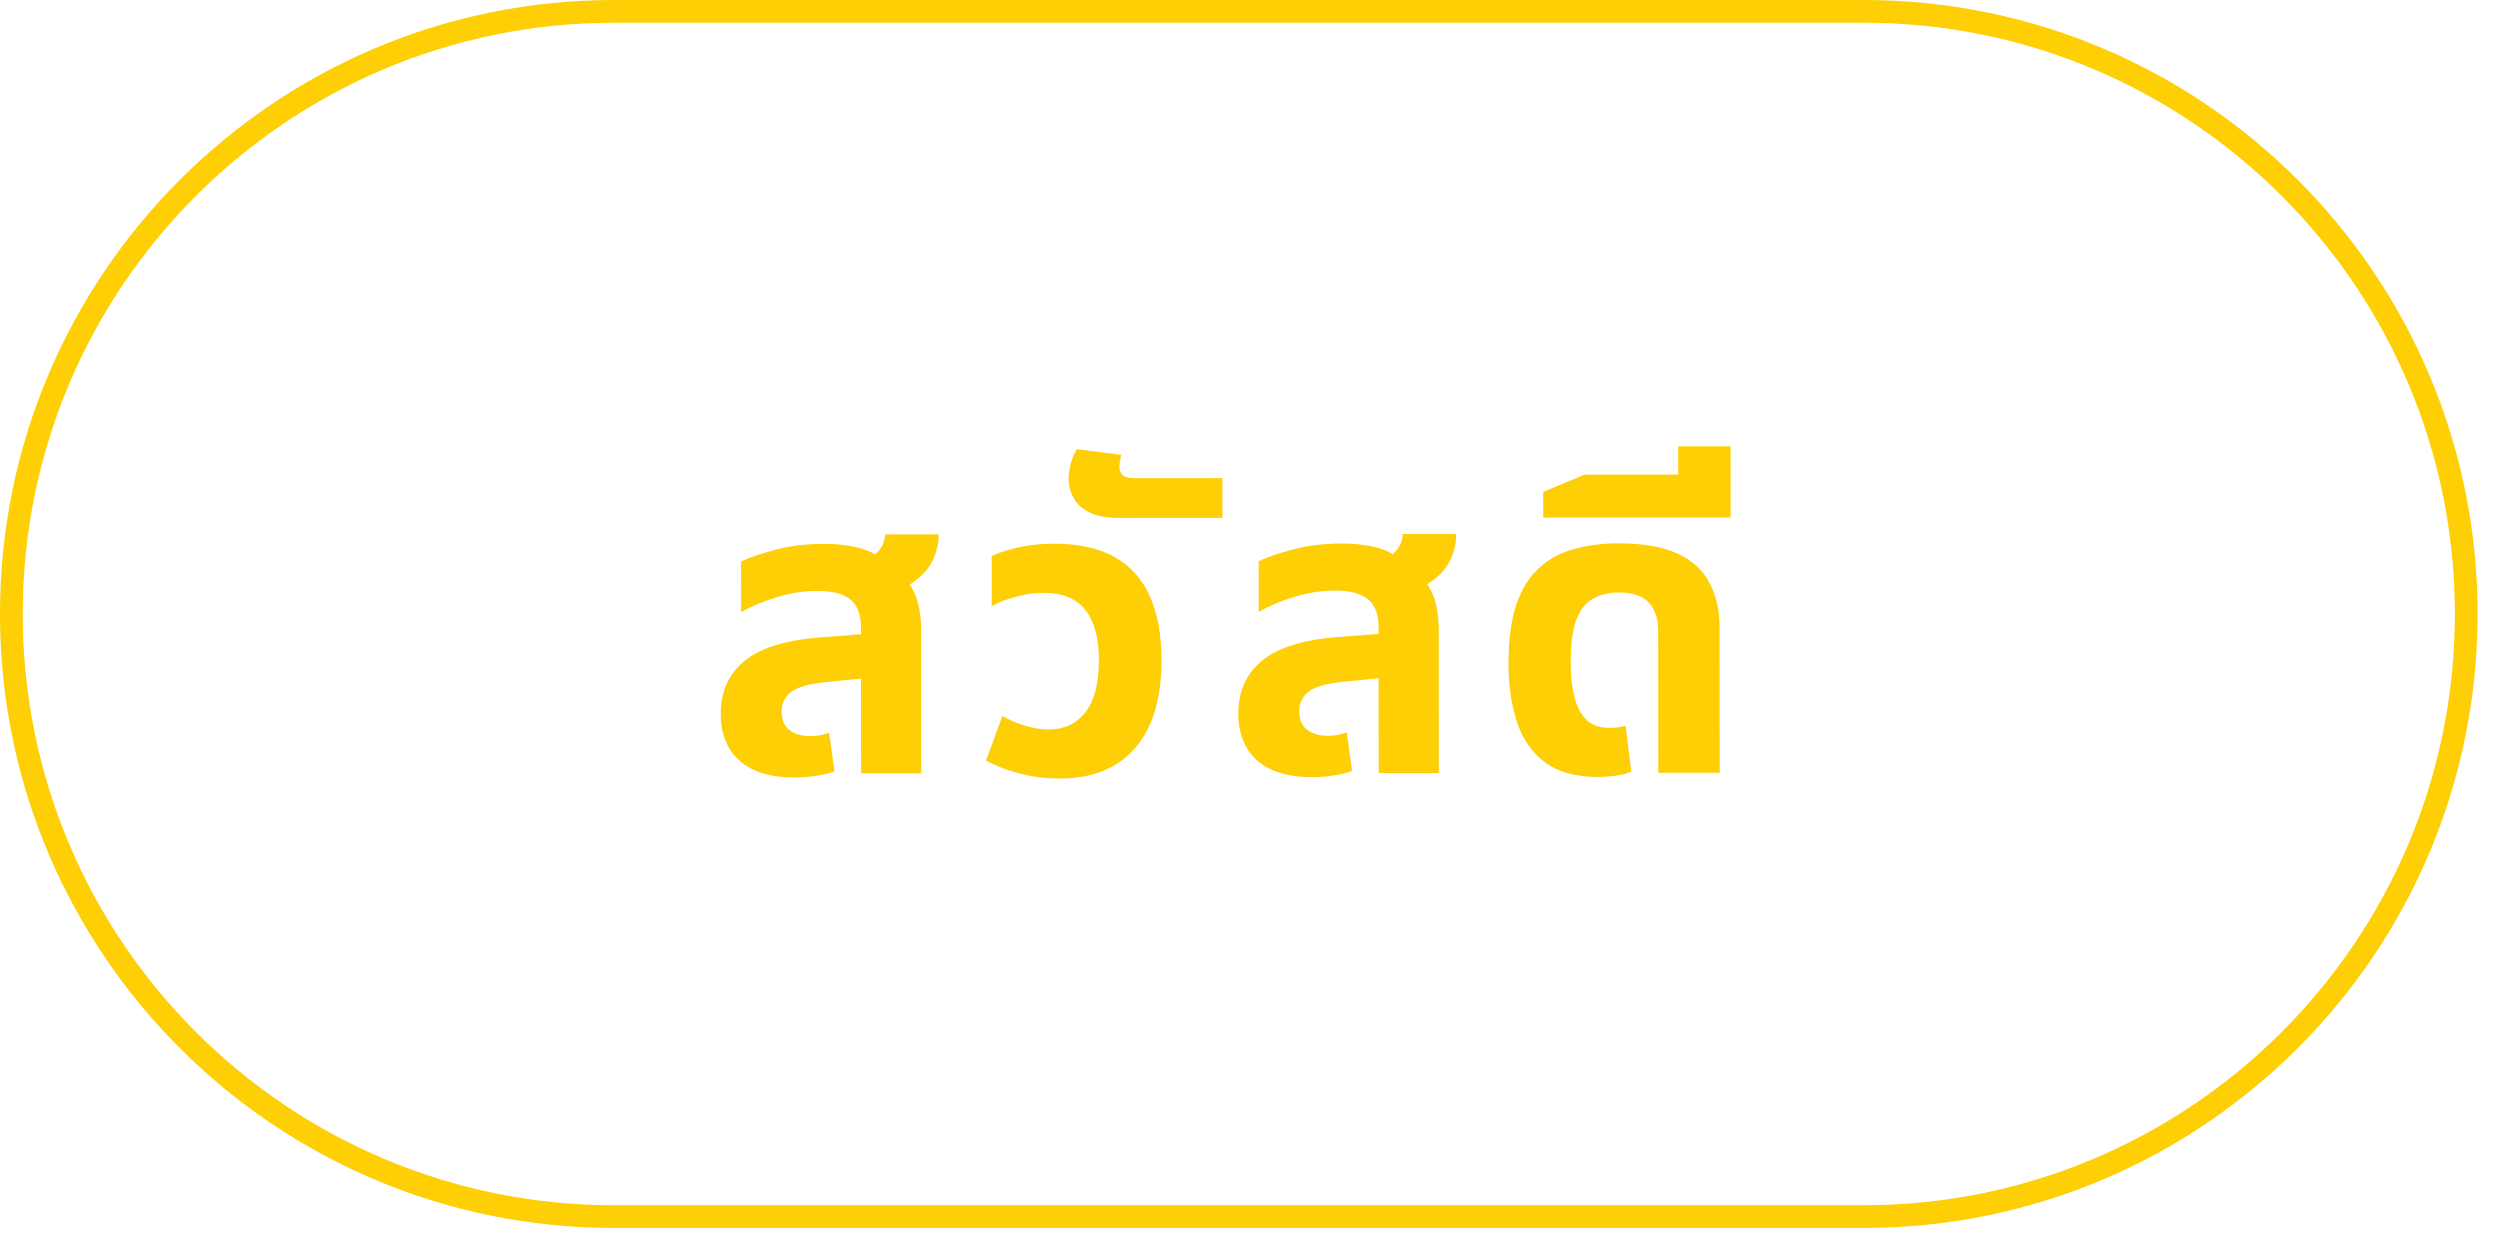
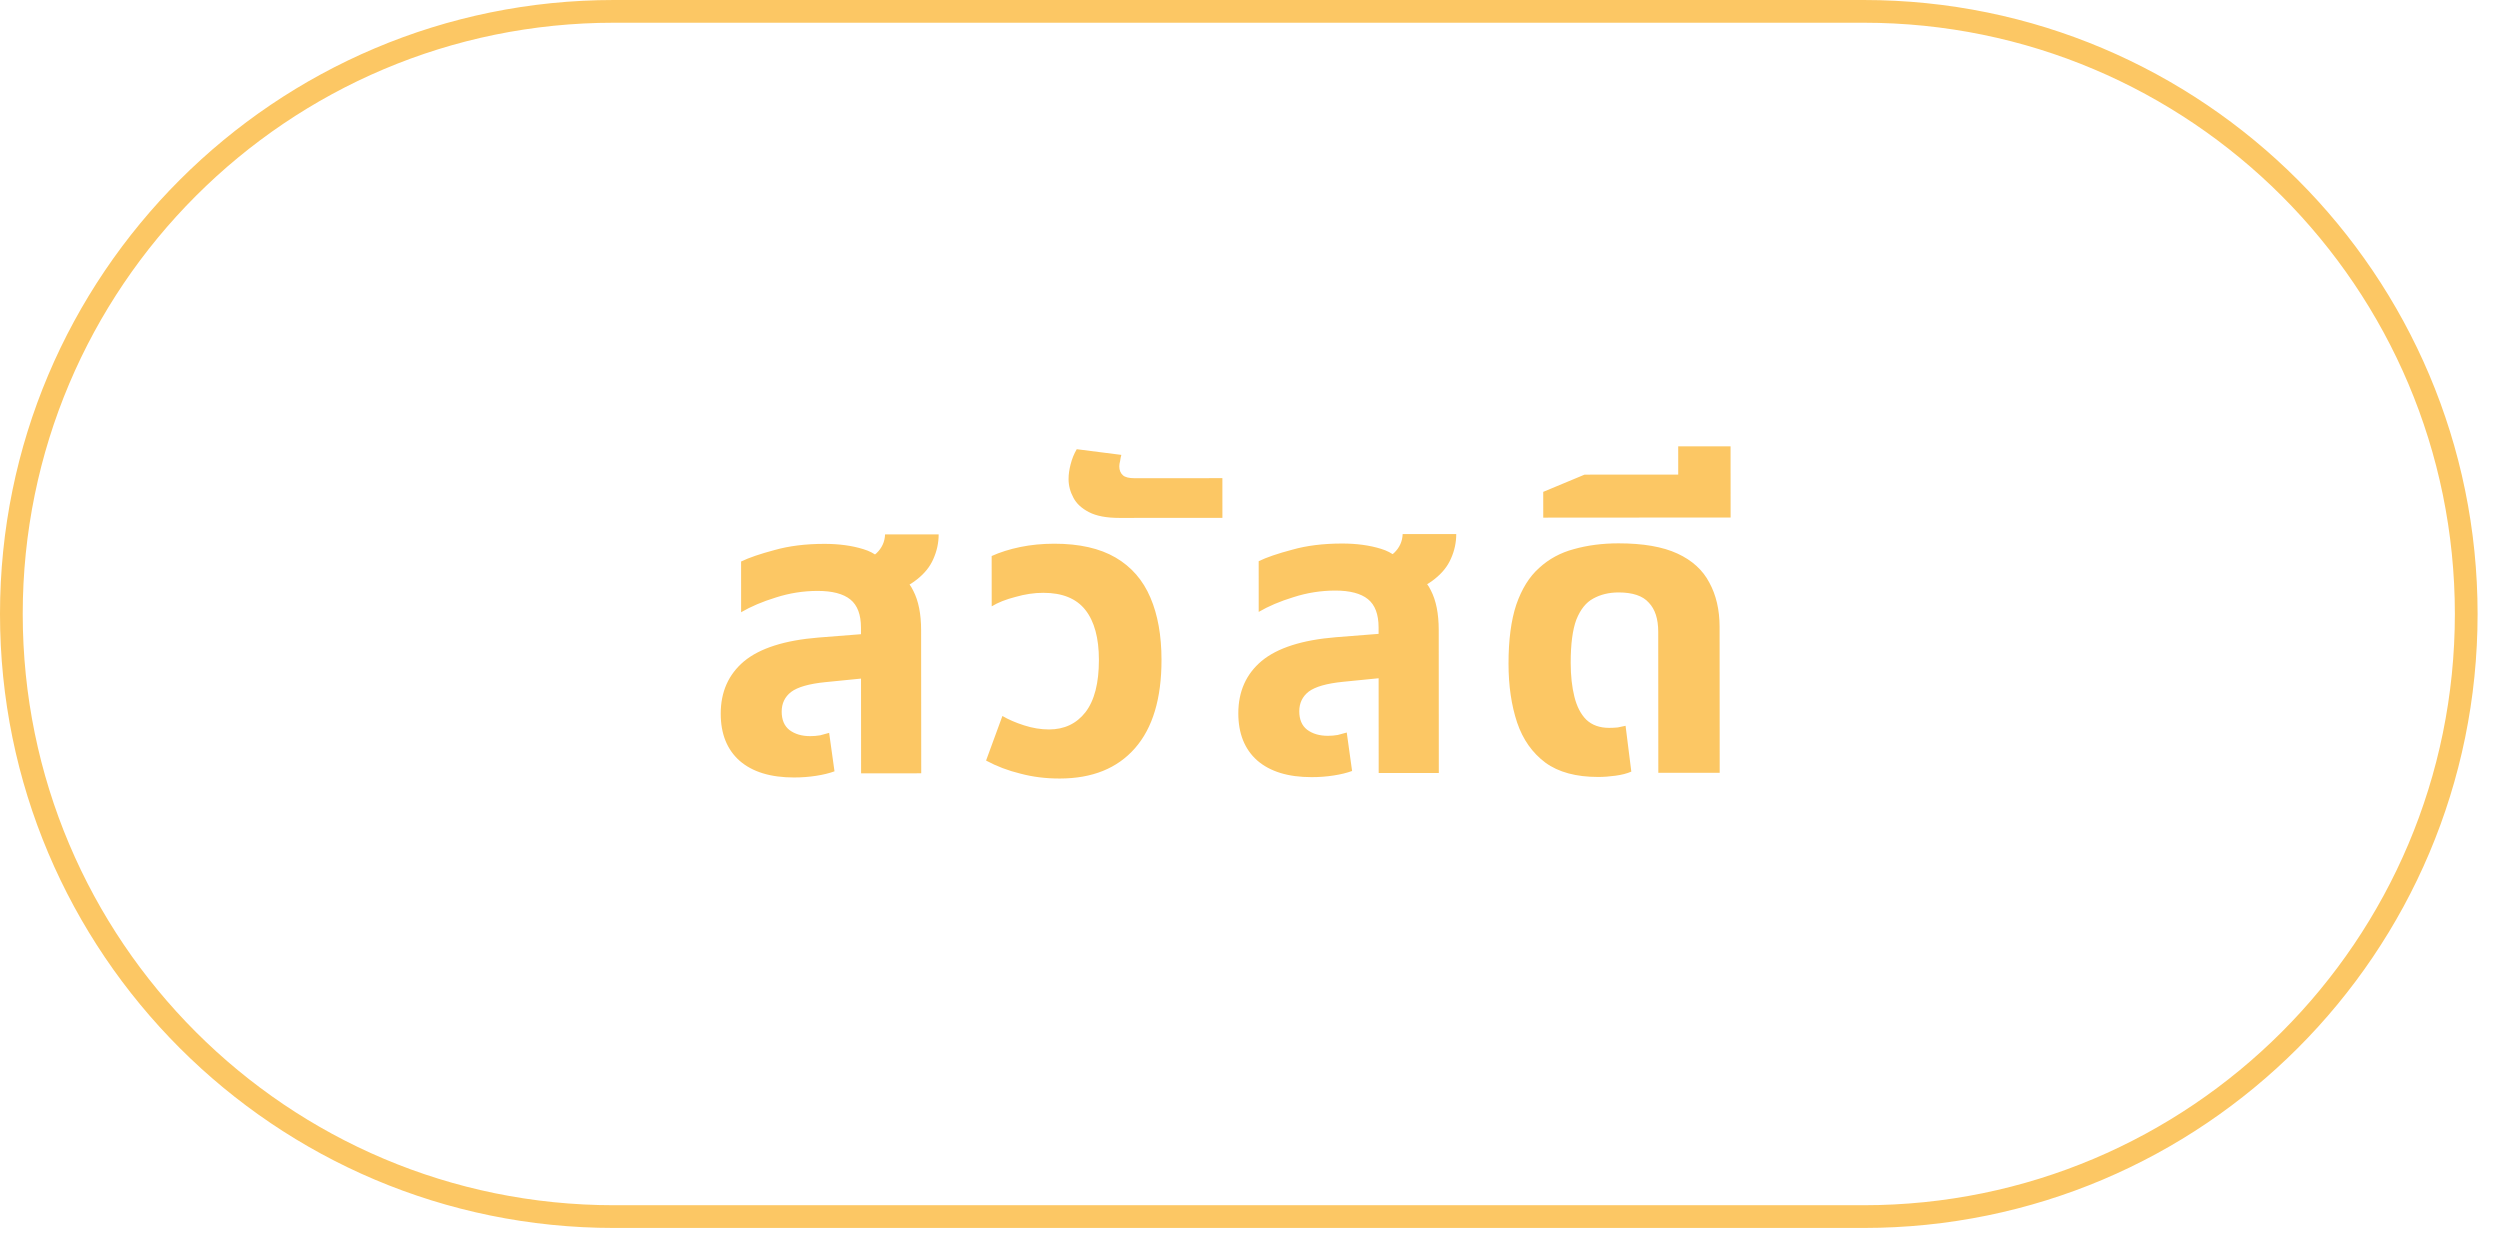
<svg xmlns="http://www.w3.org/2000/svg" width="110" height="55" viewBox="0 0 110 55" fill="none">
-   <rect x="0.5" y="0.5" width="108.014" height="53.03" rx="26.515" stroke="#FDCF04" />
-   <path d="M37.888 34.027L37.883 27.619C37.883 27.043 37.727 26.629 37.415 26.377C37.102 26.125 36.622 26 35.974 26C35.35 26 34.739 26.097 34.139 26.289C33.551 26.47 33.041 26.686 32.609 26.938L32.608 24.706C32.956 24.538 33.447 24.37 34.083 24.201C34.719 24.021 35.451 23.93 36.279 23.93C36.915 23.93 37.485 24.007 37.989 24.163C38.505 24.318 38.877 24.624 39.106 25.08C39.61 25.236 39.97 25.541 40.186 25.997C40.415 26.441 40.529 27.017 40.529 27.725L40.534 34.025L37.888 34.027ZM34.936 34.209C33.904 34.209 33.105 33.964 32.541 33.472C31.989 32.981 31.712 32.291 31.712 31.403C31.711 30.443 32.053 29.675 32.736 29.098C33.432 28.522 34.524 28.173 36.012 28.052L38.316 27.871L38.317 29.815L36.319 30.014C35.599 30.086 35.095 30.231 34.807 30.447C34.531 30.663 34.394 30.951 34.394 31.311C34.394 31.671 34.508 31.941 34.736 32.121C34.977 32.301 35.282 32.391 35.654 32.39C35.798 32.39 35.943 32.378 36.087 32.354C36.23 32.318 36.362 32.282 36.482 32.246L36.718 33.938C36.49 34.022 36.22 34.088 35.908 34.136C35.596 34.184 35.272 34.209 34.936 34.209ZM39.053 26.124L37.576 24.883C37.996 24.739 38.325 24.558 38.565 24.342C38.805 24.114 38.931 23.838 38.943 23.514L41.301 23.513C41.301 23.885 41.223 24.245 41.068 24.593C40.924 24.929 40.684 25.229 40.348 25.493C40.024 25.758 39.592 25.968 39.053 26.124ZM46.628 34.255C46.016 34.256 45.44 34.184 44.9 34.04C44.36 33.909 43.855 33.717 43.387 33.465L44.106 31.503C44.37 31.659 44.688 31.797 45.06 31.916C45.432 32.036 45.798 32.096 46.158 32.096C46.831 32.095 47.364 31.843 47.76 31.338C48.156 30.822 48.353 30.054 48.352 29.034C48.352 28.074 48.153 27.342 47.757 26.838C47.361 26.335 46.743 26.083 45.903 26.084C45.507 26.084 45.099 26.144 44.679 26.265C44.259 26.373 43.911 26.511 43.635 26.679L43.633 24.465C44.005 24.297 44.425 24.165 44.893 24.068C45.361 23.972 45.859 23.924 46.387 23.923C47.491 23.923 48.391 24.126 49.088 24.534C49.784 24.941 50.294 25.529 50.619 26.297C50.943 27.052 51.106 27.964 51.106 29.032C51.108 30.736 50.718 32.033 49.939 32.921C49.16 33.81 48.056 34.254 46.628 34.255ZM49.25 22.788C48.686 22.788 48.242 22.704 47.918 22.536C47.594 22.369 47.366 22.159 47.234 21.907C47.09 21.643 47.017 21.367 47.017 21.079C47.017 20.875 47.047 20.659 47.107 20.431C47.167 20.191 47.257 19.969 47.377 19.765L49.339 20.015C49.315 20.099 49.297 20.189 49.285 20.285C49.261 20.369 49.249 20.448 49.249 20.52C49.249 20.688 49.303 20.82 49.411 20.915C49.507 20.999 49.675 21.041 49.915 21.041L53.785 21.039L53.786 22.785L49.25 22.788ZM60.662 34.012L60.658 27.604C60.657 27.028 60.501 26.614 60.189 26.363C59.877 26.111 59.397 25.985 58.749 25.985C58.125 25.986 57.513 26.082 56.913 26.275C56.325 26.455 55.815 26.671 55.383 26.924L55.382 24.692C55.73 24.523 56.222 24.355 56.858 24.187C57.493 24.006 58.225 23.916 59.053 23.915C59.689 23.915 60.259 23.992 60.763 24.148C61.279 24.304 61.652 24.61 61.88 25.065C62.384 25.221 62.744 25.527 62.961 25.983C63.189 26.427 63.303 27.003 63.304 27.71L63.308 34.011L60.662 34.012ZM57.71 34.194C56.678 34.195 55.88 33.949 55.315 33.458C54.763 32.966 54.487 32.276 54.486 31.388C54.486 30.428 54.827 29.66 55.511 29.084C56.206 28.507 57.298 28.158 58.786 28.037L61.09 27.856L61.091 29.8L59.093 29.999C58.373 30.072 57.869 30.216 57.581 30.432C57.306 30.648 57.168 30.936 57.168 31.296C57.168 31.656 57.282 31.926 57.511 32.106C57.751 32.286 58.057 32.376 58.429 32.376C58.573 32.376 58.717 32.363 58.861 32.339C59.005 32.303 59.137 32.267 59.257 32.231L59.492 33.923C59.264 34.007 58.994 34.073 58.682 34.121C58.37 34.17 58.046 34.194 57.71 34.194ZM61.827 26.109L60.35 24.868C60.77 24.724 61.1 24.544 61.34 24.328C61.579 24.1 61.705 23.823 61.717 23.5L64.075 23.498C64.075 23.87 63.998 24.23 63.842 24.578C63.698 24.914 63.458 25.214 63.122 25.479C62.798 25.743 62.367 25.953 61.827 26.109ZM70.32 34.186C69.348 34.187 68.574 33.977 67.998 33.557C67.421 33.126 67.007 32.538 66.754 31.794C66.502 31.038 66.375 30.174 66.375 29.203C66.374 28.159 66.488 27.294 66.715 26.61C66.955 25.914 67.29 25.374 67.722 24.99C68.154 24.593 68.664 24.317 69.252 24.161C69.852 23.992 70.505 23.908 71.213 23.907C72.293 23.907 73.157 24.056 73.806 24.356C74.454 24.655 74.922 25.081 75.21 25.633C75.511 26.185 75.661 26.833 75.662 27.577L75.666 34.003L72.966 34.004L72.962 27.794C72.962 27.23 72.823 26.804 72.547 26.517C72.283 26.217 71.839 26.067 71.215 26.067C70.795 26.068 70.423 26.158 70.099 26.338C69.787 26.506 69.541 26.812 69.362 27.257C69.194 27.701 69.11 28.337 69.111 29.165C69.111 29.729 69.165 30.227 69.274 30.659C69.382 31.091 69.556 31.427 69.796 31.666C70.049 31.906 70.385 32.026 70.805 32.026C70.937 32.026 71.063 32.02 71.183 32.007C71.315 31.983 71.429 31.959 71.525 31.935L71.778 33.951C71.586 34.035 71.352 34.095 71.076 34.132C70.812 34.168 70.56 34.186 70.32 34.186ZM67.903 22.776L67.902 21.642L69.72 20.884L76.146 20.88L76.147 22.77L67.903 22.776ZM73.842 21.674L73.841 19.64L76.145 19.638L76.146 21.672L73.842 21.674Z" fill="#FDCF04" />
+   <rect x="0.5" y="0.5" width="108.014" height="53.03" rx="26.515" stroke="#FCC764" />
+   <path d="M37.888 34.027L37.883 27.619C37.883 27.043 37.727 26.629 37.415 26.377C37.102 26.125 36.622 26 35.974 26C35.35 26 34.739 26.097 34.139 26.289C33.551 26.47 33.041 26.686 32.609 26.938L32.608 24.706C32.956 24.538 33.447 24.37 34.083 24.201C34.719 24.021 35.451 23.93 36.279 23.93C36.915 23.93 37.485 24.007 37.989 24.163C38.505 24.318 38.877 24.624 39.106 25.08C39.61 25.236 39.97 25.541 40.186 25.997C40.415 26.441 40.529 27.017 40.529 27.725L40.534 34.025L37.888 34.027ZM34.936 34.209C33.904 34.209 33.105 33.964 32.541 33.472C31.989 32.981 31.712 32.291 31.712 31.403C31.711 30.443 32.053 29.675 32.736 29.098C33.432 28.522 34.524 28.173 36.012 28.052L38.316 27.871L38.317 29.815L36.319 30.014C35.599 30.086 35.095 30.231 34.807 30.447C34.531 30.663 34.394 30.951 34.394 31.311C34.394 31.671 34.508 31.941 34.736 32.121C34.977 32.301 35.282 32.391 35.654 32.39C35.798 32.39 35.943 32.378 36.087 32.354C36.23 32.318 36.362 32.282 36.482 32.246L36.718 33.938C36.49 34.022 36.22 34.088 35.908 34.136C35.596 34.184 35.272 34.209 34.936 34.209ZM39.053 26.124L37.576 24.883C37.996 24.739 38.325 24.558 38.565 24.342C38.805 24.114 38.931 23.838 38.943 23.514L41.301 23.513C41.301 23.885 41.223 24.245 41.068 24.593C40.924 24.929 40.684 25.229 40.348 25.493C40.024 25.758 39.592 25.968 39.053 26.124ZM46.628 34.255C46.016 34.256 45.44 34.184 44.9 34.04C44.36 33.909 43.855 33.717 43.387 33.465L44.106 31.503C44.37 31.659 44.688 31.797 45.06 31.916C45.432 32.036 45.798 32.096 46.158 32.096C46.831 32.095 47.364 31.843 47.76 31.338C48.156 30.822 48.353 30.054 48.352 29.034C48.352 28.074 48.153 27.342 47.757 26.838C47.361 26.335 46.743 26.083 45.903 26.084C45.507 26.084 45.099 26.144 44.679 26.265C44.259 26.373 43.911 26.511 43.635 26.679L43.633 24.465C44.005 24.297 44.425 24.165 44.893 24.068C45.361 23.972 45.859 23.924 46.387 23.923C47.491 23.923 48.391 24.126 49.088 24.534C49.784 24.941 50.294 25.529 50.619 26.297C50.943 27.052 51.106 27.964 51.106 29.032C51.108 30.736 50.718 32.033 49.939 32.921C49.16 33.81 48.056 34.254 46.628 34.255ZM49.25 22.788C48.686 22.788 48.242 22.704 47.918 22.536C47.594 22.369 47.366 22.159 47.234 21.907C47.09 21.643 47.017 21.367 47.017 21.079C47.017 20.875 47.047 20.659 47.107 20.431C47.167 20.191 47.257 19.969 47.377 19.765L49.339 20.015C49.315 20.099 49.297 20.189 49.285 20.285C49.261 20.369 49.249 20.448 49.249 20.52C49.249 20.688 49.303 20.82 49.411 20.915C49.507 20.999 49.675 21.041 49.915 21.041L53.785 21.039L53.786 22.785L49.25 22.788ZM60.662 34.012L60.658 27.604C60.657 27.028 60.501 26.614 60.189 26.363C59.877 26.111 59.397 25.985 58.749 25.985C58.125 25.986 57.513 26.082 56.913 26.275C56.325 26.455 55.815 26.671 55.383 26.924L55.382 24.692C55.73 24.523 56.222 24.355 56.858 24.187C57.493 24.006 58.225 23.916 59.053 23.915C59.689 23.915 60.259 23.992 60.763 24.148C61.279 24.304 61.652 24.61 61.88 25.065C62.384 25.221 62.744 25.527 62.961 25.983C63.189 26.427 63.303 27.003 63.304 27.71L63.308 34.011L60.662 34.012ZM57.71 34.194C56.678 34.195 55.88 33.949 55.315 33.458C54.763 32.966 54.487 32.276 54.486 31.388C54.486 30.428 54.827 29.66 55.511 29.084C56.206 28.507 57.298 28.158 58.786 28.037L61.09 27.856L61.091 29.8L59.093 29.999C58.373 30.072 57.869 30.216 57.581 30.432C57.306 30.648 57.168 30.936 57.168 31.296C57.168 31.656 57.282 31.926 57.511 32.106C57.751 32.286 58.057 32.376 58.429 32.376C58.573 32.376 58.717 32.363 58.861 32.339C59.005 32.303 59.137 32.267 59.257 32.231L59.492 33.923C59.264 34.007 58.994 34.073 58.682 34.121C58.37 34.17 58.046 34.194 57.71 34.194ZM61.827 26.109L60.35 24.868C60.77 24.724 61.1 24.544 61.34 24.328C61.579 24.1 61.705 23.823 61.717 23.5L64.075 23.498C64.075 23.87 63.998 24.23 63.842 24.578C63.698 24.914 63.458 25.214 63.122 25.479C62.798 25.743 62.367 25.953 61.827 26.109ZM70.32 34.186C69.348 34.187 68.574 33.977 67.998 33.557C67.421 33.126 67.007 32.538 66.754 31.794C66.502 31.038 66.375 30.174 66.375 29.203C66.374 28.159 66.488 27.294 66.715 26.61C66.955 25.914 67.29 25.374 67.722 24.99C68.154 24.593 68.664 24.317 69.252 24.161C69.852 23.992 70.505 23.908 71.213 23.907C72.293 23.907 73.157 24.056 73.806 24.356C74.454 24.655 74.922 25.081 75.21 25.633C75.511 26.185 75.661 26.833 75.662 27.577L75.666 34.003L72.966 34.004L72.962 27.794C72.962 27.23 72.823 26.804 72.547 26.517C72.283 26.217 71.839 26.067 71.215 26.067C70.795 26.068 70.423 26.158 70.099 26.338C69.787 26.506 69.541 26.812 69.362 27.257C69.194 27.701 69.11 28.337 69.111 29.165C69.111 29.729 69.165 30.227 69.274 30.659C69.382 31.091 69.556 31.427 69.796 31.666C70.049 31.906 70.385 32.026 70.805 32.026C70.937 32.026 71.063 32.02 71.183 32.007C71.315 31.983 71.429 31.959 71.525 31.935L71.778 33.951C71.586 34.035 71.352 34.095 71.076 34.132C70.812 34.168 70.56 34.186 70.32 34.186ZM67.903 22.776L67.902 21.642L69.72 20.884L76.146 20.88L76.147 22.77L67.903 22.776ZM73.842 21.674L73.841 19.64L76.145 19.638L76.146 21.672L73.842 21.674Z" fill="#FCC764" />
</svg>
